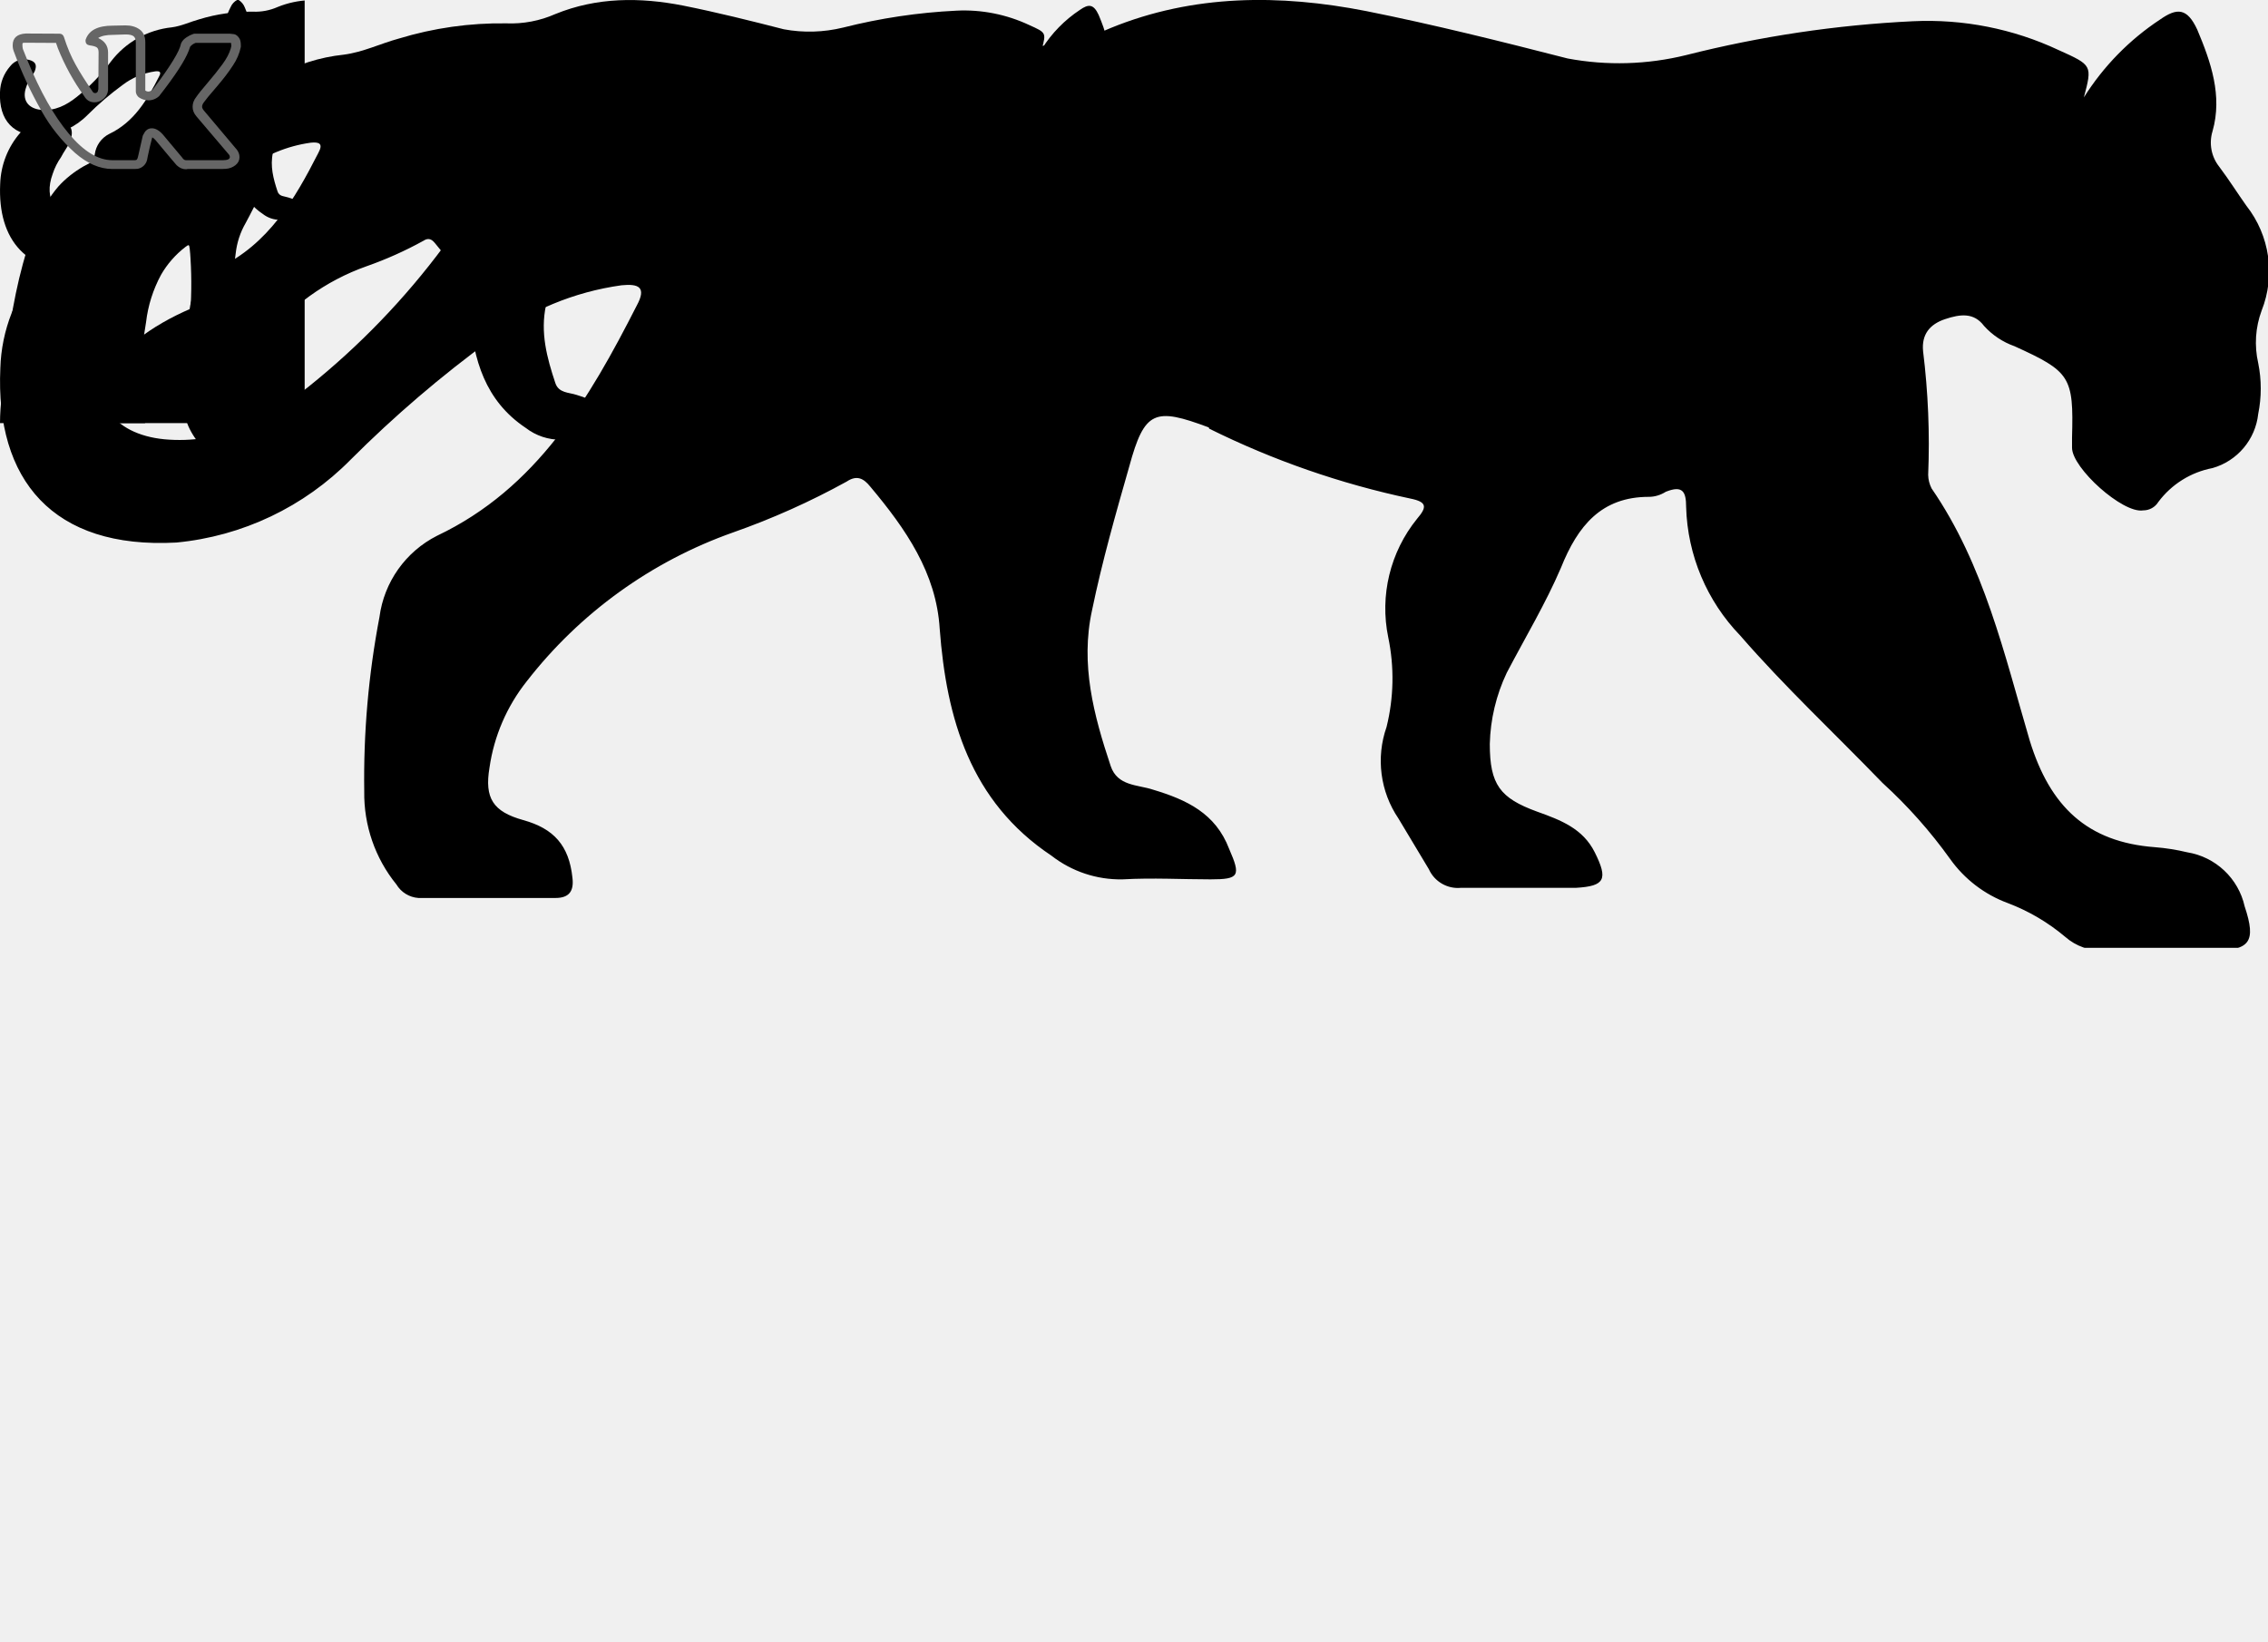
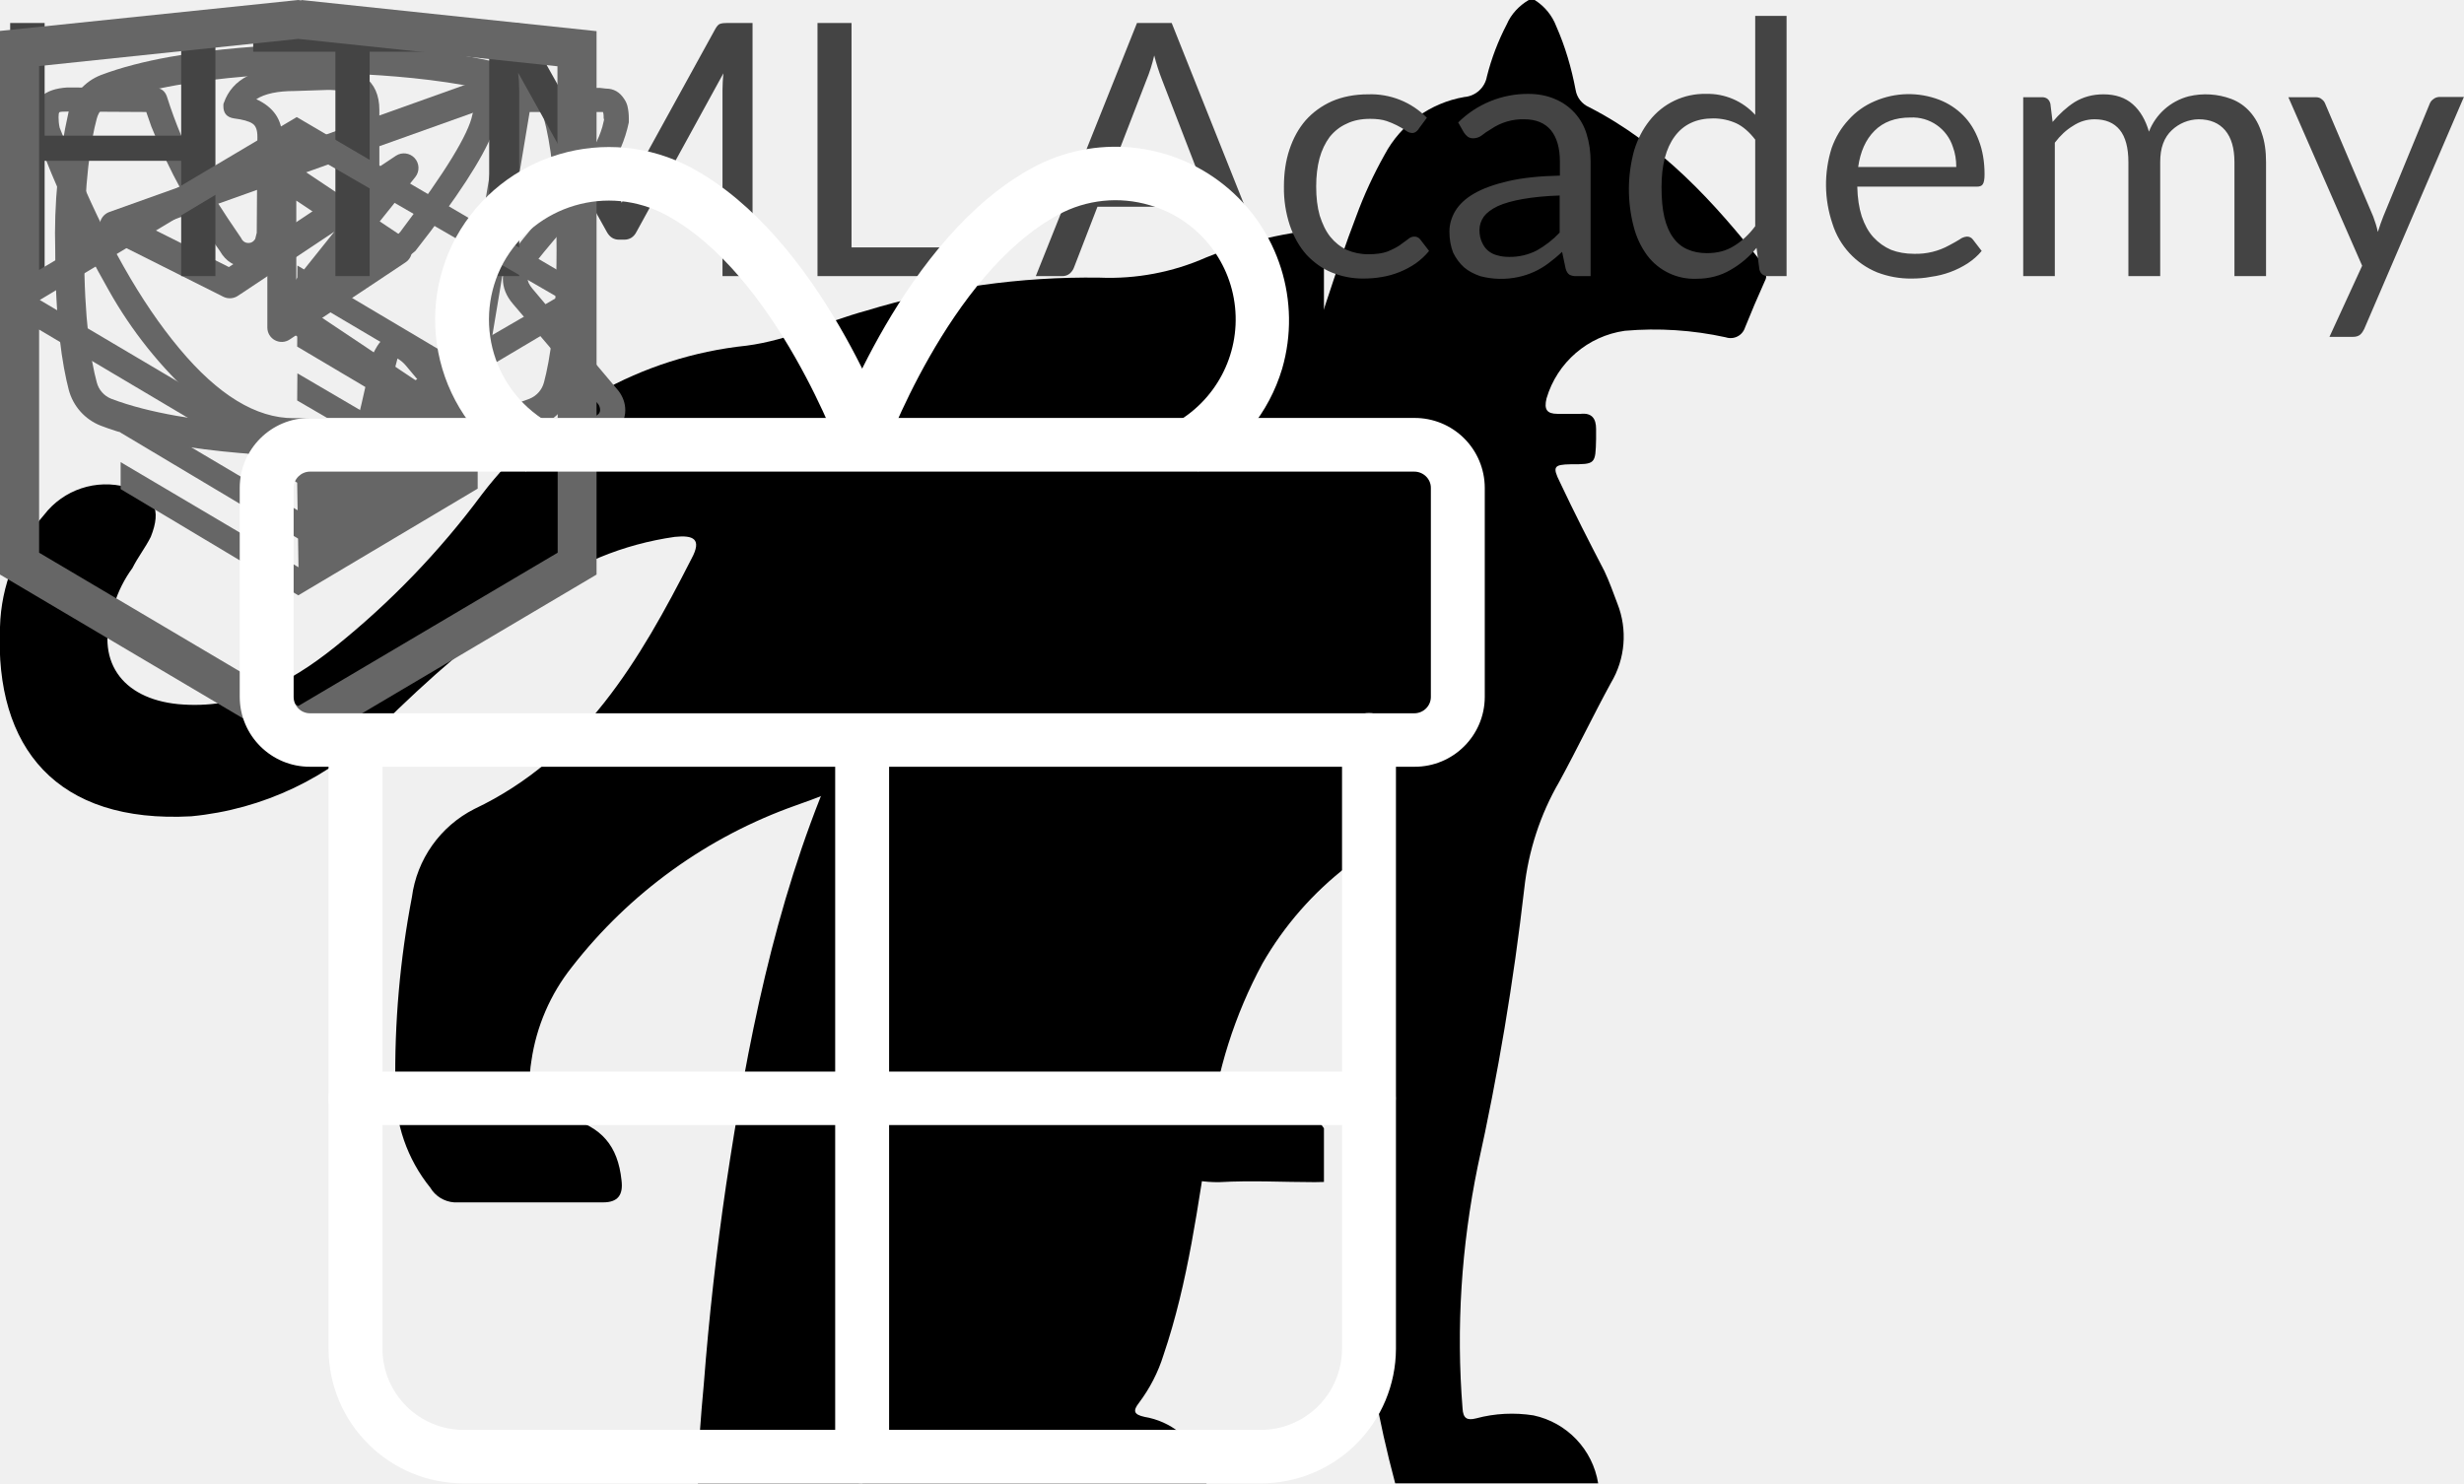
<svg xmlns="http://www.w3.org/2000/svg">
  <style> :root svg:not(:target) { display: none } </style>
-   <svg id="cat-slim" width="36" height="50" viewBox="0 0 36 50" fill="none">
+   <svg id="cat-slim" viewBox="0 0 36 50" fill="none">
    <g clip-path="url(#a)">
      <path d="M28.2 0H28c-.32.19-.59.47-.74.82a8.03 8.03 0 0 0-.67 1.76.84.84 0 0 1-.76.69 3.77 3.77 0 0 0-2.69 1.95c-.37.66-.69 1.35-.95 2.06-.73 1.9-1.29 3.85-1.98 5.77-.32.87-.34.87-1.32.87-1.16 0-1.08-.18-1.1 1.1 0 .41.13.62.56.6.13 0 .33-.07.39.1.05.18-.13.26-.23.36a4.63 4.63 0 0 1-2.23 1.26c-.97.26-1.97.47-2.92.79-2.45.82-4.7 1.96-6.46 3.9a14.44 14.44 0 0 0-2.44 4.04c-1.89 4.46-2.8 9.15-3.51 13.88a97.06 97.06 0 0 0-.75 6.7C.1 47.75 0 48.88 0 50h17.14c.03-.23-.01-.46-.12-.66a2.58 2.58 0 0 0-1.97-1.58c-.36-.08-.4-.2-.18-.48.36-.48.64-1.02.82-1.6.84-2.47 1.16-5.06 1.57-7.62.23-1.96.83-3.85 1.77-5.59a11.13 11.13 0 0 1 2.87-3.28c.43-.32.45-.32.52.23.05.36.06.74.09 1.11.15 2.44.12 4.88-.1 7.31-.2 1.88-.22 3.78-.07 5.67.2 2.2.59 4.36 1.16 6.49h6.84a2.8 2.8 0 0 0-2.18-2.29c-.64-.1-1.3-.07-1.93.1-.31.08-.44 0-.46-.33-.22-2.73-.04-5.47.51-8.16a91.8 91.8 0 0 0 1.57-9.37c.14-1.27.54-2.5 1.18-3.6.6-1.1 1.14-2.23 1.74-3.33a3.03 3.03 0 0 0 .22-2.67c-.14-.37-.27-.74-.44-1.1-.52-1-1.03-2-1.5-3-.26-.52-.2-.59.36-.6.84 0 .84 0 .86-.85v-.34c0-.35-.14-.55-.52-.51h-.78c-.36 0-.46-.15-.37-.52a3.22 3.22 0 0 1 2.64-2.28 11.3 11.3 0 0 1 3.4.22.51.51 0 0 0 .65-.33 40 40 0 0 1 .66-1.55.52.52 0 0 0-.05-.58c-1.65-2.1-3.43-4.05-5.87-5.3a.77.77 0 0 1-.45-.58c-.14-.74-.35-1.46-.65-2.14A1.8 1.8 0 0 0 28.2 0Z" fill="#000" />
    </g>
    <defs>
      <clipPath id="a">
        <path fill="#fff" d="M0 0h36v50H0z" />
      </clipPath>
    </defs>
  </svg>
-   <svg id="cat-pro" width="67" height="28" viewBox="0 0 67 28" fill="none">
+   <svg id="cat-pro" viewBox="0 0 67 28" fill="none">
    <g clip-path="url(#a)">
      <path d="M61.56 2.88A7.6 7.6 0 0 1 63.8.58c.5-.35.8-.35 1.1.3.4.95.75 1.95.45 3a1.14 1.14 0 0 0 .2 1.05c.3.4.55.8.8 1.15a3.13 3.13 0 0 1 .45 3.1c-.18.5-.22 1.03-.1 1.55.1.5.1 1 0 1.5a1.87 1.87 0 0 1-1.35 1.6 2.6 2.6 0 0 0-1.6 1 .53.53 0 0 1-.45.25c-.6.1-2.1-1.25-2.1-1.85v-.3c.05-1.8-.05-1.95-1.7-2.7a2.2 2.2 0 0 1-.9-.6c-.3-.4-.7-.35-1.15-.2-.45.15-.7.45-.65.95.15 1.2.2 2.43.15 3.65 0 .14.04.27.1.4 1.55 2.25 2.15 4.9 2.9 7.45.6 1.95 1.7 3 3.7 3.15.32.02.64.07.95.15a2.08 2.08 0 0 1 1.7 1.6c.35 1.05.15 1.3-.9 1.3h-3.25c-.42.02-.83-.12-1.15-.4a5.86 5.86 0 0 0-1.7-1 3.63 3.63 0 0 1-1.7-1.3 14.3 14.3 0 0 0-2-2.25c-1.4-1.45-2.9-2.85-4.2-4.35a5.69 5.69 0 0 1-1.6-3.8c0-.45-.1-.65-.6-.45a.96.96 0 0 1-.5.15c-1.4 0-2.1.85-2.6 2.1-.45 1.05-1.05 2.05-1.6 3.1a5.2 5.2 0 0 0-.5 2.1c0 1.2.3 1.6 1.4 2 .7.25 1.35.5 1.7 1.2.4.8.3 1-.55 1.05h-3.4a.94.94 0 0 1-.95-.55l-.9-1.5a3.02 3.02 0 0 1-.35-2.7c.22-.87.23-1.78.05-2.65a4.21 4.21 0 0 1 .85-3.5c.3-.35.3-.5-.2-.6a25.03 25.03 0 0 1-5.95-2.1c-1.6-.6-1.9-.5-2.35 1.15-.4 1.4-.8 2.8-1.1 4.25-.35 1.6.05 3.1.55 4.6.2.6.8.55 1.25.7 1 .3 1.85.7 2.25 1.75.35.8.3.9-.55.9-.85 0-1.7-.05-2.6 0-.76.01-1.5-.23-2.1-.7-2.4-1.6-3.1-4.05-3.3-6.7-.1-1.65-1-2.95-2.05-4.2-.2-.25-.4-.35-.7-.15-1.07.59-2.2 1.1-3.35 1.5a13.36 13.36 0 0 0-6.1 4.4 5.32 5.32 0 0 0-1.1 2.55c-.15.9.1 1.3 1 1.55s1.35.75 1.45 1.7c.05.4-.1.6-.5.6h-4.05a.82.82 0 0 1-.65-.4 4.28 4.28 0 0 1-.95-2.75 25.3 25.3 0 0 1 .45-5.15 3.15 3.15 0 0 1 1.7-2.4c2.95-1.4 4.5-4.05 5.9-6.8.3-.55.05-.65-.45-.6-1.4.2-2.73.74-3.85 1.6a35.32 35.32 0 0 0-4.15 3.55 8.33 8.33 0 0 1-5.15 2.45c-3.65.2-5.35-1.85-5.2-5.15.03-1.13.46-2.2 1.2-3.05a2.12 2.12 0 0 1 2.25-.75c.75.2.95.6.65 1.35-.15.3-.35.55-.5.85-.22.3-.39.64-.5 1-.55 1.5.2 2.55 1.75 2.7 1.65.15 3-.55 4.25-1.55 1.5-1.2 2.85-2.6 4-4.15a10.4 10.4 0 0 1 7.2-4.05c1.15-.15 2.15-.65 3.25-.95 2.06-.63 4.2-.93 6.35-.9a6.5 6.5 0 0 0 2.9-.55c2.45-1 5-1 7.55-.5 2 .4 4 .9 5.95 1.4 1.16.21 2.35.18 3.5-.1 2.2-.56 4.44-.9 6.7-1a9.08 9.08 0 0 1 4.3.85c1 .45 1 .45.75 1.4Z" fill="#000" />
    </g>
    <defs>
      <clipPath id="a">
        <path fill="#fff" d="M0 0h67v28H0z" />
      </clipPath>
    </defs>
-   </svg>
-   <svg id="cat-slim-tablet" width="140" height="194" viewBox="0 0 140 194" fill="none">
-     <g clip-path="url(#a)">
-       <path d="M109.68 0h-.76A7 7 0 0 0 106 3.18c-1.13 2.16-2 4.45-2.58 6.82a3.26 3.26 0 0 1-2.96 2.68A14.68 14.68 0 0 0 90 20.24a54.62 54.62 0 0 0-3.7 8c-2.84 7.36-5.02 14.96-7.7 22.38C77.34 54 77.28 54 73.48 54c-4.54 0-4.22-.7-4.28 4.3 0 1.58.48 2.38 2.16 2.3.52 0 1.3-.26 1.5.42.2.68-.48.98-.88 1.38a18 18 0 0 1-8.66 4.88c-3.8 1.02-7.68 1.82-11.38 3.06-9.5 3.18-18.28 7.62-25.12 15.14a56 56 0 0 0-9.48 15.68C10 118.44 6.44 136.64 3.68 155.02a375.77 375.77 0 0 0-2.92 26C.4 185.3 0 189.64 0 194h66.66a4.36 4.36 0 0 0-.46-2.56 10 10 0 0 0-7.66-6.14c-1.4-.32-1.56-.74-.7-1.84a20.7 20.7 0 0 0 3.18-6.2c3.26-9.62 4.52-19.66 6.1-29.6A60 60 0 0 1 74 126a43.2 43.2 0 0 1 11.18-12.74c1.66-1.26 1.72-1.26 2 .88.2 1.42.24 2.88.34 4.32.6 9.45.48 18.93-.36 28.36-.76 7.31-.86 14.67-.3 22 .8 8.5 2.31 16.93 4.54 25.18H118a10.82 10.82 0 0 0-8.48-8.88 18 18 0 0 0-7.52.4c-1.2.28-1.7 0-1.8-1.3a112.7 112.7 0 0 1 2-31.64c2.67-12 4.71-24.14 6.12-36.36a35.5 35.5 0 0 1 4.56-14c2.38-4.24 4.46-8.64 6.8-12.9a11.75 11.75 0 0 0 .84-10.38c-.54-1.42-1.06-2.86-1.72-4.22-2-3.9-4-7.76-5.84-11.7-.98-2-.76-2.24 1.42-2.3 3.26 0 3.26 0 3.32-3.28v-1.32c0-1.38-.52-2.14-2-2h-3.04c-1.38 0-1.78-.58-1.44-2a12.48 12.48 0 0 1 10.26-8.86 44 44 0 0 1 13.24.86 2 2 0 0 0 2.5-1.28c.8-2 1.68-4 2.58-6a2 2 0 0 0-.2-2.28c-6.4-8.12-13.34-15.7-22.8-20.56a2.98 2.98 0 0 1-1.76-2.24 39.16 39.16 0 0 0-2.54-8.32A7 7 0 0 0 109.68 0Z" fill="#000" />
-     </g>
-     <defs>
-       <clipPath id="a">
-         <path fill="#fff" d="M0 0h140v194H0z" />
-       </clipPath>
-     </defs>
-   </svg>
-   <svg id="cat-pro-tablet" width="268" height="112" viewBox="0 0 268 112" fill="none">
-     <path d="M246.24 11.51a30.4 30.4 0 0 1 9-9.2c2-1.4 3.2-1.4 4.4 1.2 1.6 3.8 3 7.8 1.8 12a4.59 4.59 0 0 0 .8 4.2c1.2 1.6 2.2 3.2 3.2 4.6a12.54 12.54 0 0 1 1.8 12.4 10.86 10.86 0 0 0-.4 6.2c.4 1.98.4 4.02 0 6a7.5 7.5 0 0 1-5.4 6.4 10.42 10.42 0 0 0-6.4 4 2.09 2.09 0 0 1-1.8 1c-2.4.4-8.4-5-8.4-7.4v-1.2c.2-7.2-.2-7.8-6.8-10.8a8.78 8.78 0 0 1-3.6-2.4c-1.2-1.6-2.8-1.4-4.6-.8-1.8.6-2.8 1.8-2.6 3.8.6 4.85.8 9.73.6 14.6.01.56.15 1.1.4 1.6 6.2 9 8.6 19.6 11.6 29.8 2.4 7.8 6.8 12 14.8 12.6 1.28.1 2.55.3 3.8.6a8.32 8.32 0 0 1 6.8 6.4c1.4 4.2.6 5.2-3.6 5.2h-13a6.48 6.48 0 0 1-4.6-1.6 23.39 23.39 0 0 0-6.8-4 14.53 14.53 0 0 1-6.8-5.2 57.17 57.17 0 0 0-8-9c-5.6-5.8-11.6-11.4-16.8-17.4a22.77 22.77 0 0 1-6.4-15.2c0-1.8-.4-2.6-2.4-1.8-.6.38-1.3.6-2 .6-5.6 0-8.4 3.4-10.4 8.4-1.8 4.2-4.2 8.2-6.4 12.4a20.8 20.8 0 0 0-2 8.4c0 4.8 1.2 6.4 5.6 8 2.8 1 5.4 2 6.8 4.8 1.6 3.2 1.2 4-2.2 4.2h-13.6a3.76 3.76 0 0 1-3.8-2.2l-3.6-6a12.1 12.1 0 0 1-1.4-10.8c.86-3.47.93-7.1.2-10.6a16.84 16.84 0 0 1 3.4-14c1.2-1.4 1.2-2-.8-2.4a100.13 100.13 0 0 1-23.74-8.25.2.2 0 0 1-.06-.15c-6.4-2.4-7.6-2-9.4 4.6-1.6 5.6-3.2 11.2-4.4 17-1.4 6.4.2 12.4 2.2 18.4.8 2.4 3.2 2.2 5 2.8 4 1.2 7.4 2.8 9 7 1.4 3.2 1.2 3.6-2.2 3.6-3.4 0-6.8-.2-10.4 0-3.04.06-6-.93-8.4-2.8-9.6-6.4-12.4-16.2-13.2-26.8-.4-6.6-4-11.8-8.2-16.8-.8-1-1.6-1.4-2.8-.6a88.62 88.62 0 0 1-13.4 6 53.42 53.42 0 0 0-24.4 17.6 21.26 21.26 0 0 0-4.4 10.2c-.6 3.6.4 5.2 4 6.2s5.4 3 5.8 6.8c.2 1.6-.4 2.4-2 2.4h-16.2a3.3 3.3 0 0 1-2.6-1.6c-2.52-3.1-3.86-7-3.8-11-.1-6.9.5-13.8 1.8-20.6a12.6 12.6 0 0 1 6.8-9.6c11.8-5.6 18-16.2 23.6-27.2 1.2-2.2.2-2.6-1.8-2.4-5.6.78-10.9 2.98-15.4 6.4-5.9 4.3-11.45 9.05-16.6 14.2a33.34 33.34 0 0 1-20.6 9.8c-14.6.8-21.4-7.4-20.8-20.6.13-4.5 1.83-8.81 4.8-12.2a8.5 8.5 0 0 1 9-3c3 .8 3.8 2.4 2.6 5.4-.6 1.2-1.4 2.2-2 3.4a15 15 0 0 0-2 4c-2.2 6 .8 10.2 7 10.8 6.6.6 12-2.2 17-6.2a89.88 89.88 0 0 0 16-16.6 41.58 41.58 0 0 1 28.8-16.2c4.6-.6 8.6-2.6 13-3.8a83.01 83.01 0 0 1 25.4-3.6 26 26 0 0 0 11.6-2.2c9.8-4 20-4 30.2-2 8 1.6 16 3.6 23.8 5.6 4.64.87 9.41.73 14-.4a135.6 135.6 0 0 1 26.8-4c5.92-.28 11.83.88 17.2 3.4 4 1.8 4 1.8 3 5.6Z" fill="#000" />
-   </svg>
-   <svg id="cat-slim-desktop" width="70" height="97" viewBox="0 0 70 97" fill="none">
-     <g clip-path="url(#a)">
-       <path d="M54.84 0h-.38A3.5 3.5 0 0 0 53 1.59c-.56 1.08-1 2.23-1.29 3.41a1.63 1.63 0 0 1-1.48 1.34A7.34 7.34 0 0 0 45 10.12a27.31 27.31 0 0 0-1.85 4c-1.42 3.68-2.51 7.48-3.85 11.19C38.67 27 38.64 27 36.74 27c-2.27 0-2.11-.35-2.14 2.15 0 .79.24 1.19 1.08 1.15.26 0 .65-.13.75.21.1.34-.24.49-.44.69a9 9 0 0 1-4.33 2.44c-1.9.51-3.84.91-5.69 1.53-4.75 1.59-9.14 3.81-12.56 7.57a28 28 0 0 0-4.74 7.84C5 59.22 3.22 68.32 1.84 77.51c-.65 4.31-1.11 8.64-1.46 13C.2 92.65 0 94.82 0 97h33.33c.06-.44-.02-.89-.23-1.28a5 5 0 0 0-3.83-3.07c-.7-.16-.78-.37-.35-.92.7-.94 1.24-1.98 1.59-3.1 1.63-4.81 2.26-9.83 3.05-14.8A30 30 0 0 1 37 63a21.6 21.6 0 0 1 5.59-6.37c.83-.63.86-.63 1 .44.1.71.12 1.44.17 2.16.3 4.72.24 9.46-.18 14.18a61.67 61.67 0 0 0-.15 11c.4 4.25 1.16 8.47 2.27 12.59H59a5.41 5.41 0 0 0-4.24-4.44 9 9 0 0 0-3.76.2c-.6.14-.85 0-.9-.65a56.35 56.35 0 0 1 1-15.82c1.33-6 2.36-12.07 3.06-18.18a17.75 17.75 0 0 1 2.28-7c1.19-2.12 2.23-4.32 3.4-6.45a5.87 5.87 0 0 0 .42-5.19c-.27-.71-.53-1.43-.86-2.11-1-1.95-2-3.88-2.92-5.85-.49-1-.38-1.12.71-1.15 1.63 0 1.63 0 1.66-1.64v-.66c0-.69-.26-1.07-1-1h-1.52c-.69 0-.89-.29-.72-1a6.24 6.24 0 0 1 5.13-4.43 22 22 0 0 1 6.62.43 1 1 0 0 0 1.25-.64c.4-1 .84-2 1.29-3a1 1 0 0 0-.1-1.14C66.6 13.22 63.13 9.43 58.4 7a1.49 1.49 0 0 1-.88-1.12 19.6 19.6 0 0 0-1.27-4.16A3.5 3.5 0 0 0 54.84 0Z" fill="#000" />
-     </g>
-     <defs>
-       <clipPath id="a">
-         <path fill="#fff" d="M0 0h70v97H0z" />
-       </clipPath>
-     </defs>
-   </svg>
-   <svg id="cat-pro-desktop" width="134" height="56" viewBox="0 0 134 56" fill="none">
-     <path d="M123.12 5.76a15.2 15.2 0 0 1 4.5-4.6c1-.7 1.6-.7 2.2.6.8 1.9 1.5 3.9.9 6a2.29 2.29 0 0 0 .4 2.1c.6.8 1.1 1.6 1.6 2.3a6.27 6.27 0 0 1 .9 6.2c-.37.99-.44 2.07-.2 3.1.2.99.2 2 0 3a3.75 3.75 0 0 1-2.7 3.2 5.21 5.21 0 0 0-3.2 2 1.05 1.05 0 0 1-.9.5c-1.2.2-4.2-2.5-4.2-3.7v-.6c.1-3.6-.1-3.9-3.4-5.4a4.4 4.4 0 0 1-1.8-1.2c-.6-.8-1.4-.7-2.3-.4-.9.3-1.4.9-1.3 1.9.3 2.42.4 4.86.3 7.3 0 .28.07.55.2.8 3.1 4.5 4.3 9.8 5.8 14.9 1.2 3.9 3.4 6 7.4 6.3.64.05 1.27.15 1.9.3a4.16 4.16 0 0 1 3.4 3.2c.7 2.1.3 2.6-1.8 2.6h-6.5a3.24 3.24 0 0 1-2.3-.8 11.71 11.71 0 0 0-3.4-2 7.26 7.26 0 0 1-3.4-2.6 28.58 28.58 0 0 0-4-4.5c-2.8-2.9-5.8-5.7-8.4-8.7a11.38 11.38 0 0 1-3.2-7.6c0-.9-.2-1.3-1.2-.9-.3.19-.65.3-1 .3-2.8 0-4.2 1.7-5.2 4.2-.9 2.1-2.1 4.1-3.2 6.2a10.4 10.4 0 0 0-1 4.2c0 2.4.6 3.2 2.8 4 1.4.5 2.7 1 3.4 2.4.8 1.6.6 2-1.1 2.1h-6.8a1.88 1.88 0 0 1-1.9-1.1l-1.8-3a6.05 6.05 0 0 1-.7-5.4c.43-1.74.47-3.55.1-5.3a8.42 8.42 0 0 1 1.7-7c.6-.7.6-1-.4-1.2a50.07 50.07 0 0 1-11.87-4.13.1.1 0 0 1-.03-.07c-3.2-1.2-3.8-1-4.7 2.3-.8 2.8-1.6 5.6-2.2 8.5-.7 3.2.1 6.2 1.1 9.2.4 1.2 1.6 1.1 2.5 1.4 2 .6 3.7 1.4 4.5 3.5.7 1.6.6 1.8-1.1 1.8-1.7 0-3.4-.1-5.2 0-1.52.02-3-.47-4.2-1.4-4.8-3.2-6.2-8.1-6.6-13.4-.2-3.3-2-5.9-4.1-8.4-.4-.5-.8-.7-1.4-.3a44.32 44.32 0 0 1-6.7 3 26.71 26.71 0 0 0-12.2 8.8 10.63 10.63 0 0 0-2.2 5.1c-.3 1.8.2 2.6 2 3.1s2.7 1.5 2.9 3.4c.1.8-.2 1.2-1 1.2h-8.1a1.65 1.65 0 0 1-1.3-.8 8.56 8.56 0 0 1-1.9-5.5c-.05-3.46.25-6.91.9-10.3a6.3 6.3 0 0 1 3.4-4.8c5.9-2.8 9-8.1 11.8-13.6.6-1.1.1-1.3-.9-1.2-2.8.39-5.45 1.49-7.7 3.2a70.62 70.62 0 0 0-8.3 7.1 16.67 16.67 0 0 1-10.3 4.9c-7.3.4-10.7-3.7-10.4-10.3.07-2.25.91-4.41 2.4-6.1a4.25 4.25 0 0 1 4.5-1.5c1.5.4 1.9 1.2 1.3 2.7-.3.6-.7 1.1-1 1.7a7.5 7.5 0 0 0-1 2c-1.1 3 .4 5.1 3.5 5.4 3.3.3 6-1.1 8.5-3.1 3.01-2.41 5.7-5.2 8-8.3a20.79 20.79 0 0 1 14.4-8.1c2.3-.3 4.3-1.3 6.5-1.9a41.51 41.51 0 0 1 12.7-1.8 13 13 0 0 0 5.8-1.1c4.9-2 10-2 15.1-1 4 .8 8 1.8 11.9 2.8 2.32.43 4.7.36 7-.2a67.8 67.8 0 0 1 13.4-2c2.96-.15 5.91.44 8.6 1.7 2 .9 2 .9 1.5 2.8Z" fill="#000" />
  </svg>
  <svg id="vkontakte" width="29" height="22" viewBox="0 0 29 22" fill="none">
    <g clip-path="url(#a)">
      <path d="M1.5 5.34c0-.86.52-1.32 1.55-1.38l3.97.02c.26 0 .44.13.53.38.4 1.26.86 2.34 1.37 3.25.5.92 1.17 1.97 1.99 3.16.07.15.18.23.34.23.13 0 .22-.06.3-.18l.07-.28.03-4.35c0-.3-.07-.5-.23-.6-.15-.1-.43-.18-.83-.23-.32-.05-.48-.23-.48-.55 0-.07 0-.12.02-.15.38-1.09 1.44-1.63 3.2-1.63l1.5-.03c.67 0 1.23.16 1.67.48.44.32.67.82.67 1.5v5.72c.12.08.24.12.34.12.27 0 .5-.15.7-.45 1.95-2.58 3-4.31 3.17-5.18 0-.02.01-.06.05-.13.12-.25.33-.47.61-.65.29-.19.53-.31.75-.38a.55.55 0 0 1 .24-.05h4.13l.26.03c.36 0 .63.16.83.47.07.1.12.21.15.33a2.4 2.4 0 0 1 .06.55v.18a6.11 6.11 0 0 1-.94 2.2c-.5.78-1.15 1.62-1.93 2.53-.79.9-1.27 1.5-1.47 1.78-.16.2-.24.39-.24.56 0 .13.07.28.21.45l3.9 4.63c.2.26.31.56.31.88 0 .38-.16.7-.48.95-.32.25-.7.4-1.14.43l-.46.02h-4.04c-.02 0-.06 0-.11.02a.86.86 0 0 1-.1.01c-.4 0-.76-.16-1.1-.48-.12-.13-.96-1.12-2.5-2.97a1.39 1.39 0 0 0-.38-.32 38.47 38.47 0 0 0-.53 2.24l-.08.42a1.4 1.4 0 0 1-1.12 1.06l-.37.02h-2.61c-1.48 0-2.95-.63-4.41-1.9a19.3 19.3 0 0 1-3.96-4.95 47.51 47.51 0 0 1-3.28-7.05 1.92 1.92 0 0 1-.13-.73Zm16.01 6.51c-.37 0-.7-.1-1.01-.29a.9.9 0 0 1-.45-.79V5c0-.34-.1-.58-.27-.72-.18-.14-.49-.21-.93-.21l-1.52.05c-.76 0-1.34.12-1.73.37.78.36 1.17.93 1.17 1.71v4.43a1.5 1.5 0 0 1-.53 1.04c-.32.28-.68.42-1.07.42-.53 0-.94-.24-1.22-.73a26.16 26.16 0 0 1-3.1-5.63l-.23-.66-3.55-.02c-.23 0-.36.01-.38.03-.03.03-.04.1-.04.22 0 .15.01.3.05.48l.56 1.4c1.49 3.64 3.11 6.51 4.86 8.6 1.75 2.1 3.47 3.15 5.16 3.15h2.66c.1 0 .19-.03.24-.09.05-.06.1-.17.13-.34l.06-.25.5-2.21c.15-.3.27-.5.38-.6.2-.2.42-.28.69-.28.43 0 .86.24 1.3.73l2.27 2.71c.14.22.3.33.45.33h4.4c.53 0 .8-.13.8-.38a.47.47 0 0 0-.08-.25l-3.87-4.55c-.3-.35-.45-.73-.45-1.13 0-.4.14-.8.43-1.16.23-.34.68-.9 1.34-1.67.67-.78 1.25-1.51 1.75-2.19.5-.68.82-1.3.98-1.85l.08-.33a.37.37 0 0 1-.02-.16c0-.07-.01-.14-.03-.19h-4.18c-.27.1-.48.25-.64.45L22.3 6c-.45 1.16-1.6 2.94-3.5 5.36-.36.33-.8.5-1.3.5Z" fill="#666" />
    </g>
    <defs>
      <clipPath id="a">
        <path fill="#fff" transform="translate(.5)" d="M0 0h28v22H0z" />
      </clipPath>
    </defs>
  </svg>
+   <svg id="youtube" width="29" height="22" viewBox="0 0 29 22" fill="none">
+     <path d="m18.35 10.8-5.24-3.5a.65.65 0 0 0-1.01.55v6.98a.65.65 0 0 0 1.01.54l5.24-3.49a.65.65 0 0 0 0-1.09Zm-4.94 2.8V9.08l3.4 2.27-3.4 2.27Zm12.48-8.56a2.4 2.4 0 0 0-1.45-1.63C20.72 1.98 14.75 2 14.5 2s-6.22-.02-9.94 1.4a2.4 2.4 0 0 0-1.45 1.64 25.32 25.32 0 0 0-.61 6.3c0 3.26.33 5.22.61 6.3a2.4 2.4 0 0 0 1.45 1.63c3.72 1.43 9.69 1.4 9.94 1.4h.08c.75 0 6.31-.04 9.86-1.4a2.4 2.4 0 0 0 1.45-1.64c.28-1.07.61-3.03.61-6.3 0-3.25-.33-5.22-.61-6.29Zm-1.27 12.27a1.1 1.1 0 0 1-.65.74c-3.5 1.34-9.4 1.32-9.47 1.32-.07 0-5.98.02-9.47-1.32a1.09 1.09 0 0 1-.65-.74c-.27-1-.57-2.85-.57-5.97 0-3.12.3-4.97.57-5.97a1.1 1.1 0 0 1 .65-.74c3.5-1.34 9.4-1.32 9.47-1.32.07 0 5.98-.02 9.47 1.32a1.1 1.1 0 0 1 .65.74c.27 1 .57 2.85.57 5.97 0 3.12-.3 4.96-.57 5.97Z" fill="#666" />
+   </svg>
+   <svg id="telegram" width="29" height="22" viewBox="0 0 29 22" fill="currentColor">
+     <path fill-rule="evenodd" clip-rule="evenodd" d="M23.96 3.15c.18.15.27.38.23.61l-2.63 15.76a.66.66 0 0 1-1.01.44l-7.88-5.25a.66.66 0 0 1-.15-.96l2.61-3.26-4.36 2.9a.66.66 0 0 1-.65.05L4.86 10.8a.66.66 0 0 1 .08-1.2l18.38-6.57a.66.66 0 0 1 .64.11ZM6.83 10.32l3.53 1.77 7.56-5.04a.66.66 0 0 1 .88.96L14 14l6.43 4.3 2.28-13.66-15.88 5.67Z" fill="#666" />
+   </svg>
+   <svg id="logo-htmlacademy-text" width="112" height="16" viewBox="0 0 112 16" fill="none">
+     <path d="M9.75 1.04V12.5H8.2V7.28H2.02v5.22H.46V1.04h1.56v5.1H8.2v-5.1h1.55Zm10.68 1.3h-3.7V12.5h-1.55V2.34h-3.72v-1.3h8.97v1.3Zm13.63-1.3V12.5H32.7V4.08a8.56 8.56 0 0 1 .04-.76l-3.93 7.17c-.12.24-.31.36-.56.36h-.23c-.25 0-.43-.12-.56-.36l-4.01-7.2a7 7 0 0 1 .05.79v8.42h-1.36V1.04h1.14a1 1 0 0 1 .32.04c.07.02.15.1.22.22l3.96 7.06a6.97 6.97 0 0 1 .36.82 9.93 9.93 0 0 1 .36-.83l3.88-7.05c.07-.12.14-.2.21-.22.08-.03.2-.04.33-.04h1.14ZM43.5 11.2v1.3H37V1.04h1.54V11.2h4.96Zm10.88-2.96-1.8-4.66a9.55 9.55 0 0 1-.34-1.07c-.1.43-.22.79-.34 1.08l-1.8 4.65h4.28Zm3.23 4.26h-1.2a.52.52 0 0 1-.33-.1.64.64 0 0 1-.2-.27l-1.07-2.77h-5.14l-1.07 2.77c-.04.1-.1.18-.19.26-.09.07-.2.11-.33.11h-1.2l4.58-11.46h1.57L57.6 12.5Zm6.6-6.66a.64.64 0 0 1-.13.13.29.29 0 0 1-.18.05.49.49 0 0 1-.26-.1 3.65 3.65 0 0 0-.88-.44c-.2-.07-.46-.1-.75-.1-.4 0-.76.07-1.06.22-.3.13-.56.34-.77.6-.2.27-.36.6-.46.97-.1.38-.15.8-.15 1.27 0 .5.05.93.16 1.32.12.37.27.7.48.96.2.25.45.45.74.59.3.13.62.2.98.2.35 0 .64-.04.86-.12.22-.09.4-.18.55-.28l.37-.27c.1-.09.2-.13.3-.13.11 0 .2.04.27.13l.4.52c-.18.22-.38.4-.6.56a3.81 3.81 0 0 1-1.54.62c-.28.05-.57.07-.86.07-.5 0-.98-.1-1.42-.28-.43-.18-.8-.45-1.13-.8-.32-.36-.57-.8-.75-1.32a5.33 5.33 0 0 1-.27-1.77c0-.6.08-1.16.25-1.67.17-.51.41-.95.73-1.32.33-.37.73-.66 1.2-.87.47-.2 1.01-.31 1.63-.31a3.55 3.55 0 0 1 2.66 1.06l-.37.5Zm6.39 3.01c-.66.02-1.22.08-1.68.16-.46.08-.84.19-1.13.32-.29.14-.5.3-.63.47-.13.19-.2.39-.2.61 0 .22.04.4.11.55.07.16.16.29.28.39.12.1.26.17.42.21.17.05.35.07.53.07a2.65 2.65 0 0 0 1.27-.3 4.36 4.36 0 0 0 1.02-.8V8.85ZM66 5.54a4.47 4.47 0 0 1 3.17-1.29c.45 0 .85.08 1.2.23a2.48 2.48 0 0 1 1.44 1.59c.12.38.18.8.18 1.25v5.18h-.63a.65.65 0 0 1-.32-.06c-.08-.05-.14-.14-.18-.28l-.16-.76c-.21.2-.42.37-.62.52a3.45 3.45 0 0 1-1.36.62 3.69 3.69 0 0 1-1.73-.04c-.28-.1-.52-.22-.73-.4-.2-.18-.36-.4-.49-.66-.11-.28-.17-.6-.17-.96 0-.32.09-.63.26-.92.18-.3.46-.57.86-.8.4-.23.9-.41 1.54-.56.64-.15 1.42-.23 2.34-.25v-.63c0-.63-.14-1.1-.41-1.43-.27-.32-.67-.49-1.2-.49a2.53 2.53 0 0 0-1.5.44c-.17.1-.32.2-.44.3a.64.64 0 0 1-.37.12.42.42 0 0 1-.25-.07.76.76 0 0 1-.18-.2L66 5.55Zm13.44.78c-.27-.35-.56-.6-.86-.74-.31-.14-.66-.22-1.04-.22-.76 0-1.34.27-1.74.81-.4.54-.6 1.3-.6 2.3 0 .53.04.99.13 1.37.09.37.22.68.4.92.17.24.39.42.65.53.25.11.54.17.87.17.47 0 .87-.1 1.22-.32.35-.21.68-.51.97-.9V6.32Zm1.42-5.6V12.5h-.84c-.2 0-.34-.1-.39-.3l-.13-.98c-.34.42-.74.75-1.18 1-.44.26-.96.4-1.54.4a2.66 2.66 0 0 1-2.23-1.06 3.75 3.75 0 0 1-.61-1.3 6.67 6.67 0 0 1 .02-3.45c.16-.52.39-.96.69-1.34a3.16 3.16 0 0 1 2.57-1.22 2.9 2.9 0 0 1 2.22.95V.72h1.42Zm7.68 6.84c0-.33-.05-.63-.15-.9a1.92 1.92 0 0 0-1.93-1.34c-.68 0-1.22.2-1.62.6-.4.4-.64.94-.74 1.64h4.44Zm1.15 3.8c-.18.22-.39.4-.63.56a4.03 4.03 0 0 1-1.66.61c-.3.06-.6.08-.89.08a4.2 4.2 0 0 1-1.55-.28 3.51 3.51 0 0 1-2.02-2.19 5.51 5.51 0 0 1-.04-3.44c.18-.5.43-.91.76-1.27.32-.36.72-.65 1.19-.85a3.87 3.87 0 0 1 2.93-.06c.41.16.77.4 1.07.7.3.3.54.68.71 1.14.17.44.26.96.26 1.53 0 .23-.03.38-.08.45-.04.07-.13.11-.27.11h-5.41c.01.51.08.96.2 1.34.13.38.3.7.53.95.23.25.5.44.8.57.31.12.66.18 1.04.18a3.1 3.1 0 0 0 1.6-.39c.18-.1.34-.18.46-.26a.63.63 0 0 1 .33-.13c.11 0 .2.04.27.13l.4.52Zm1.88 1.14V4.4h.85c.2 0 .33.1.38.3l.1.82c.3-.36.64-.67 1-.9.38-.23.81-.35 1.3-.35.55 0 .99.15 1.33.45.34.3.58.72.73 1.24a2.65 2.65 0 0 1 1.8-1.6 3.32 3.32 0 0 1 1.93.12c.34.13.62.33.85.59.23.26.41.58.53.97.13.37.19.8.19 1.3v5.16h-1.43V7.34c0-.63-.14-1.11-.42-1.44-.28-.33-.68-.5-1.2-.5a1.8 1.8 0 0 0-1.22.5c-.16.15-.3.35-.39.6-.09.24-.13.52-.13.84v5.16h-1.44V7.34c0-.65-.13-1.14-.39-1.46-.26-.32-.64-.48-1.14-.48-.35 0-.68.1-.98.3-.3.18-.57.43-.82.76v6.04h-1.43Zm19.94-8.1L107 14.9c-.05.1-.1.18-.18.25-.07.06-.18.1-.33.1h-1.06l1.48-3.22-3.34-7.63h1.23c.12 0 .22.03.29.1.07.05.12.12.15.2l2.17 5.1c.08.22.16.45.21.7.08-.25.16-.49.25-.71l2.1-5.1a.44.44 0 0 1 .16-.2.44.44 0 0 1 .26-.1h1.13Z" fill="#444" />
+   </svg>
+   <svg id="logo-html-image" width="27" height="34" viewBox="0 0 27 34" fill="none">
+     <g clip-path="url(#a)">
+       <path d="M13.64.02 13.5 0 0 1.4v24.61L13.5 34 27 26.01V1.41L13.64 0Zm11.6 25L13.5 31.96 1.77 25.02v-10.1l11.68 6.93.02 1.25-8.02-4.75v1.23l8.04 4.8.02 1.3-8.05-4.76v1.22l8.04 4.81 8.12-4.83V16.9l3.62-2.15v10.26Zm0-11.57L22 15.33l-1.48.88-7.06-4.19-.01 1.23 6.04 3.57-.06.03-.13.07-.86.5-4.98-2.95-.01 1.22 3.93 2.33-.93.61-.02.01-2.97-1.74-.01 1.23 1.94 1.13-1.98 1.19L1.8 13.58l11.63-6.96 11.8 6.83Zm0-1.22L13.43 5.3 1.77 12.22V2.99L13.5 1.76 25.23 3v9.24Z" fill="#666" />
+     </g>
+     <defs>
+       <clipPath id="a">
+         <path fill="#fff" d="M0 0h27v34H0z" />
+       </clipPath>
+     </defs>
+   </svg>
+   <svg id="gift" width="78" height="80" viewBox="0 0 78 80" fill="none">
+     <path d="M64.02 34.71H14.03a3.17 3.17 0 0 1-3.18-3.16v-9.47a3.17 3.17 0 0 1 3.18-3.16h49.98a3.17 3.17 0 0 1 3.19 3.16v9.47a3.17 3.17 0 0 1-3.18 3.16ZM14.03 21.35c-.4 0-.74.33-.74.73v9.47c0 .41.33.74.74.74h49.98c.41 0 .75-.33.75-.74v-9.47c0-.4-.34-.73-.75-.73H14.03Z" fill="#fff" />
+     <path d="M57.04 67.15H21a6.11 6.11 0 0 1-6.13-6.09V33.5c0-.67.55-1.2 1.22-1.2.68 0 1.22.53 1.22 1.2v27.56A3.68 3.68 0 0 0 21 64.73h36.04a3.68 3.68 0 0 0 3.7-3.67V33.5a1.22 1.22 0 0 1 2.44 0v27.56a6.11 6.11 0 0 1-6.14 6.09Z" fill="#fff" />
+     <path d="M39.02 67.15c-.67 0-1.22-.54-1.22-1.21V33.5c0-.67.55-1.2 1.22-1.2.68 0 1.22.53 1.22 1.2v32.44c0 .67-.54 1.2-1.22 1.2ZM23.81 21.34a7.8 7.8 0 0 1-3.17-10.6A7.9 7.9 0 0 1 31.3 7.6c5.82 3.13 8.96 11.86 9.09 12.23l-2.3.8c-.03-.08-2.96-8.22-7.95-10.9a5.46 5.46 0 0 0-7.36 2.17 5.39 5.39 0 0 0 2.2 7.32l-1.17 2.13Z" fill="#fff" />
+     <path d="m54.23 21.34-1.16-2.13a5.38 5.38 0 0 0-1.03-9.92 5.43 5.43 0 0 0-4.14.43c-4.98 2.68-7.91 10.82-7.94 10.9l-2.3-.8c.13-.37 3.27-9.1 9.08-12.23a7.86 7.86 0 0 1 11.29 9.1c-.6 2-1.95 3.66-3.8 4.65ZM61.95 50.93H16.09c-.67 0-1.22-.54-1.22-1.21 0-.67.55-1.21 1.22-1.21h45.86c.67 0 1.22.54 1.22 1.21 0 .67-.55 1.21-1.22 1.21Z" fill="#fff" />
+   </svg>
</svg>
